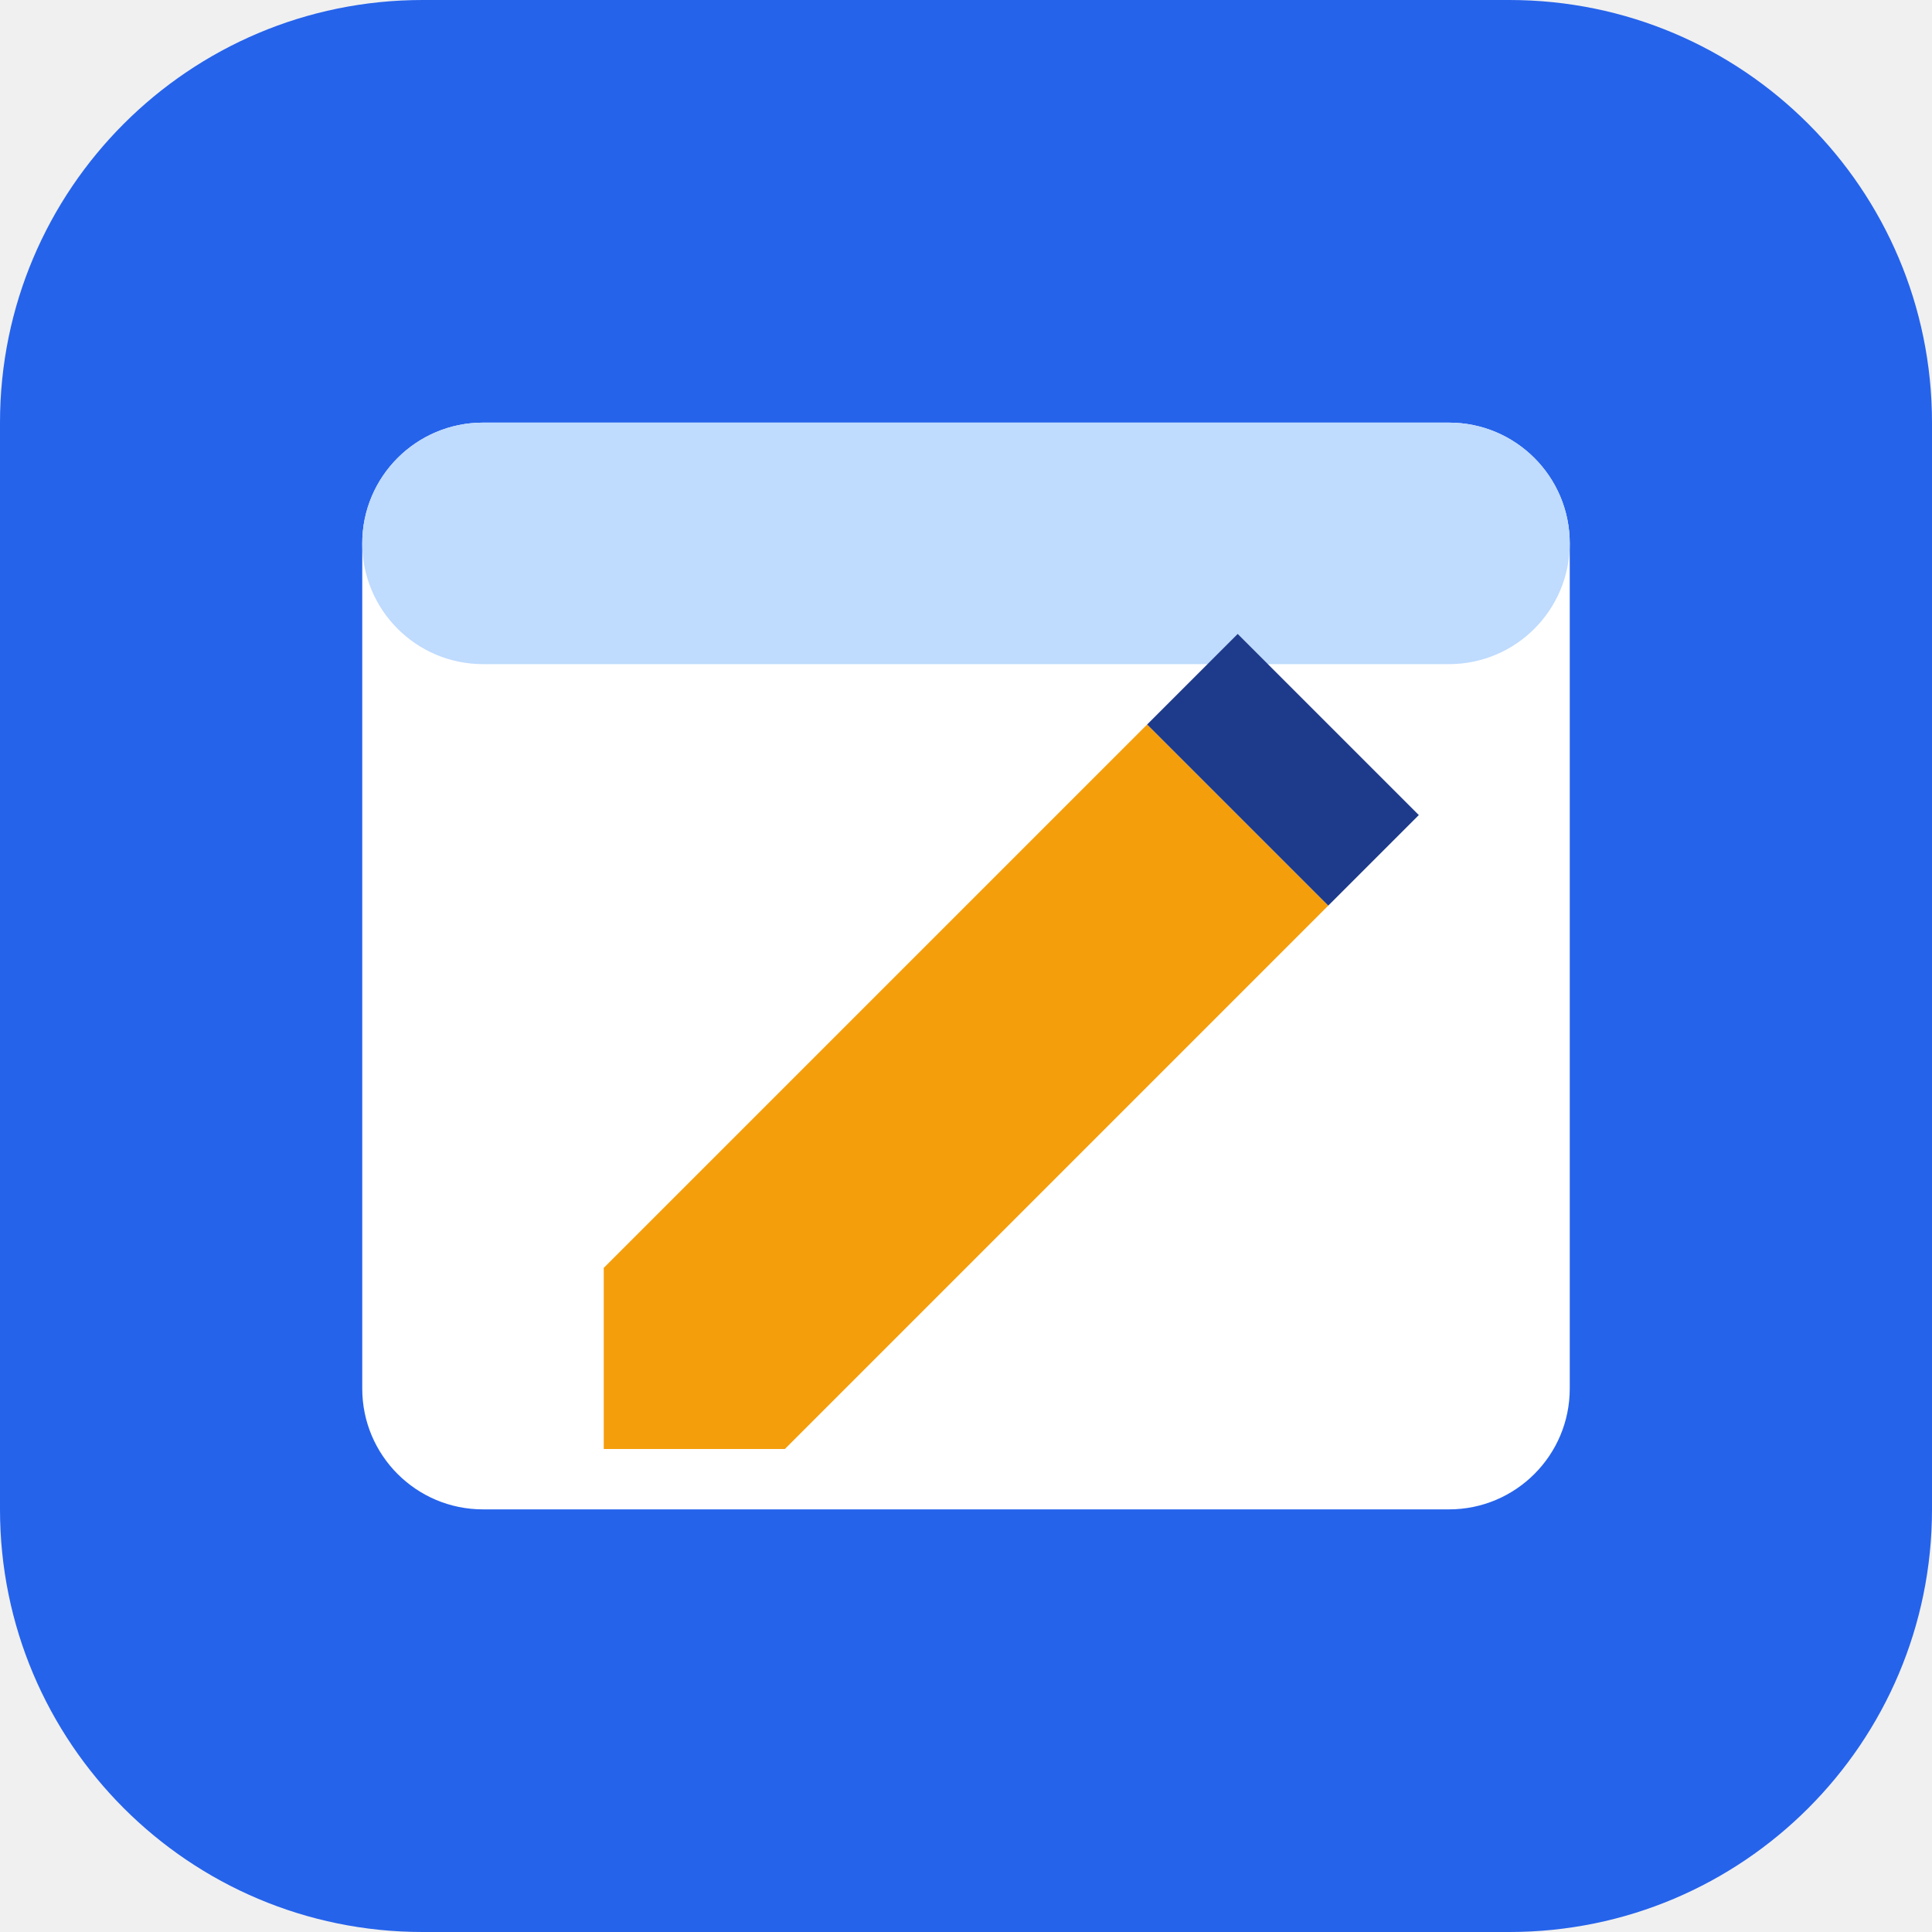
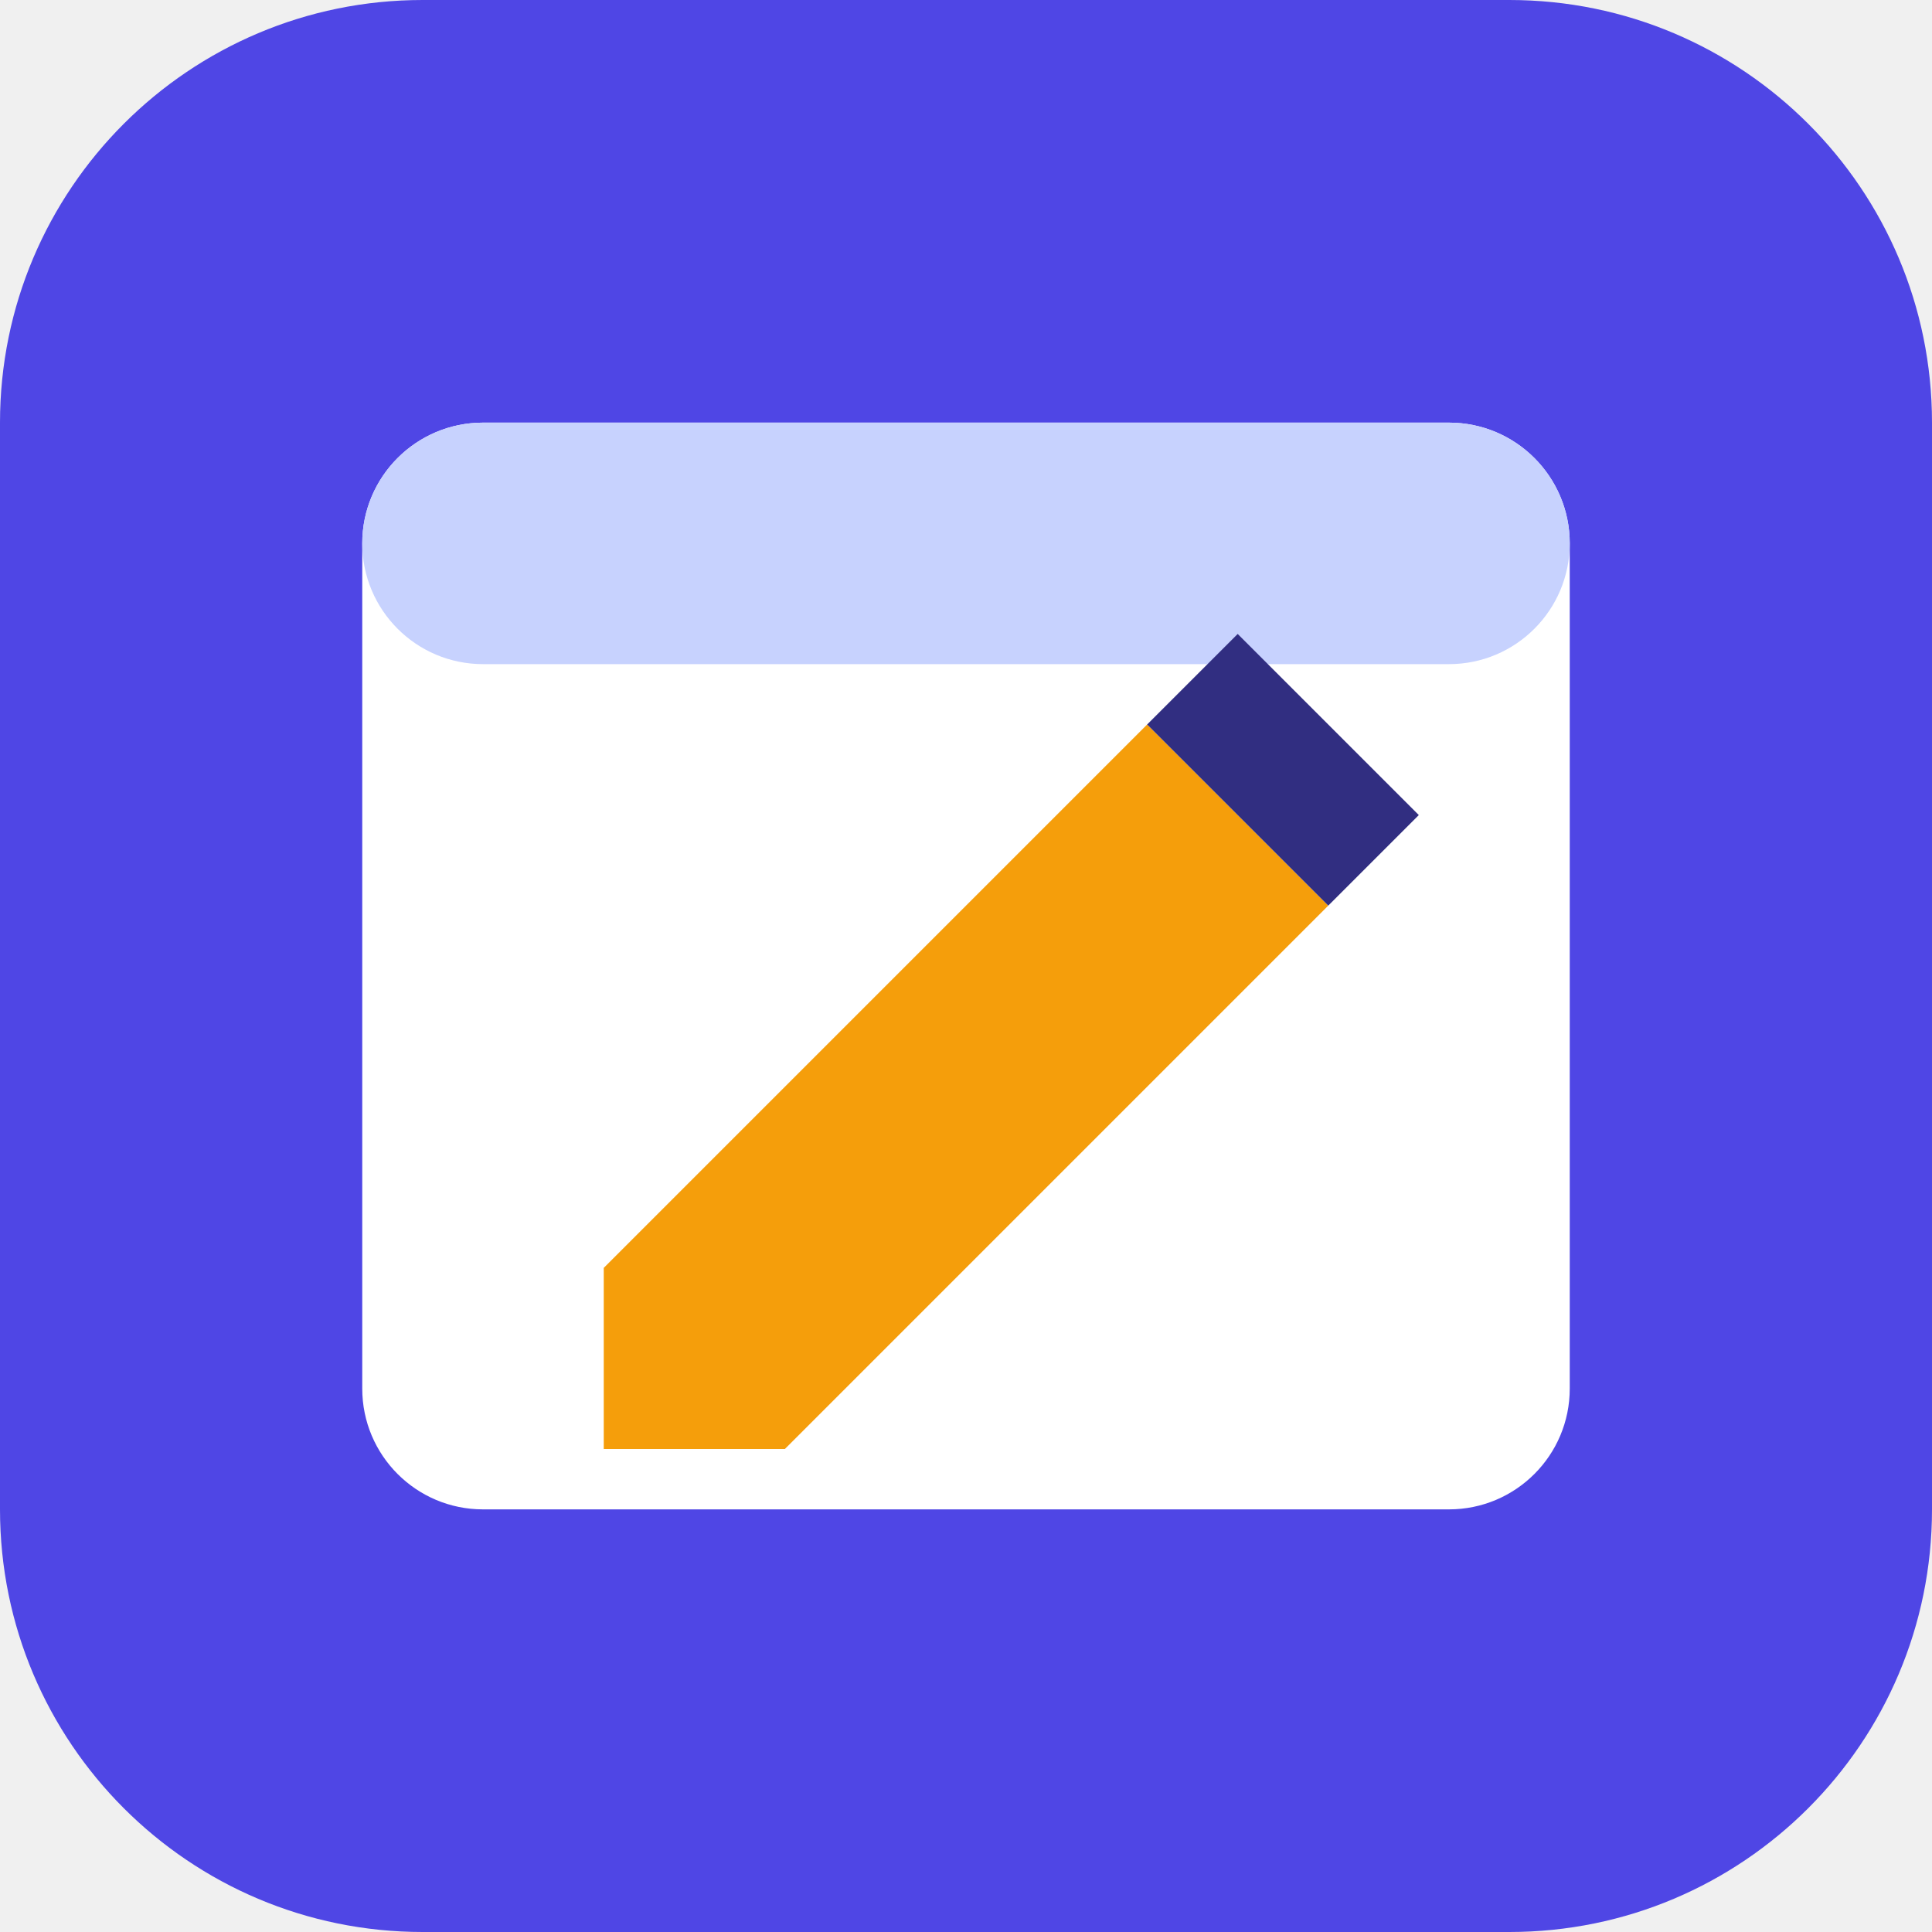
<svg xmlns="http://www.w3.org/2000/svg" viewBox="0 0 64 64">
-   <rect width="64" height="64" rx="14" fill="#2563eb" />
+   <rect width="64" height="64" rx="14" fill="#4f46e5" />
  <rect x="12" y="14" width="40" height="36" rx="4" fill="#fff" />
-   <rect x="12" y="14" width="40" height="8" rx="4" fill="#bfdbfe" />
+   <rect x="12" y="14" width="40" height="8" rx="4" fill="#c7d2fe" />
  <path d="M20 42l18-18 6 6-18 18h-6z" fill="#f59e0b" />
-   <path d="M38 24l3-3 6 6-3 3z" fill="#1e3a8a" />
+   <path d="M38 24l3-3 6 6-3 3z" fill="#312e81" />
</svg>
